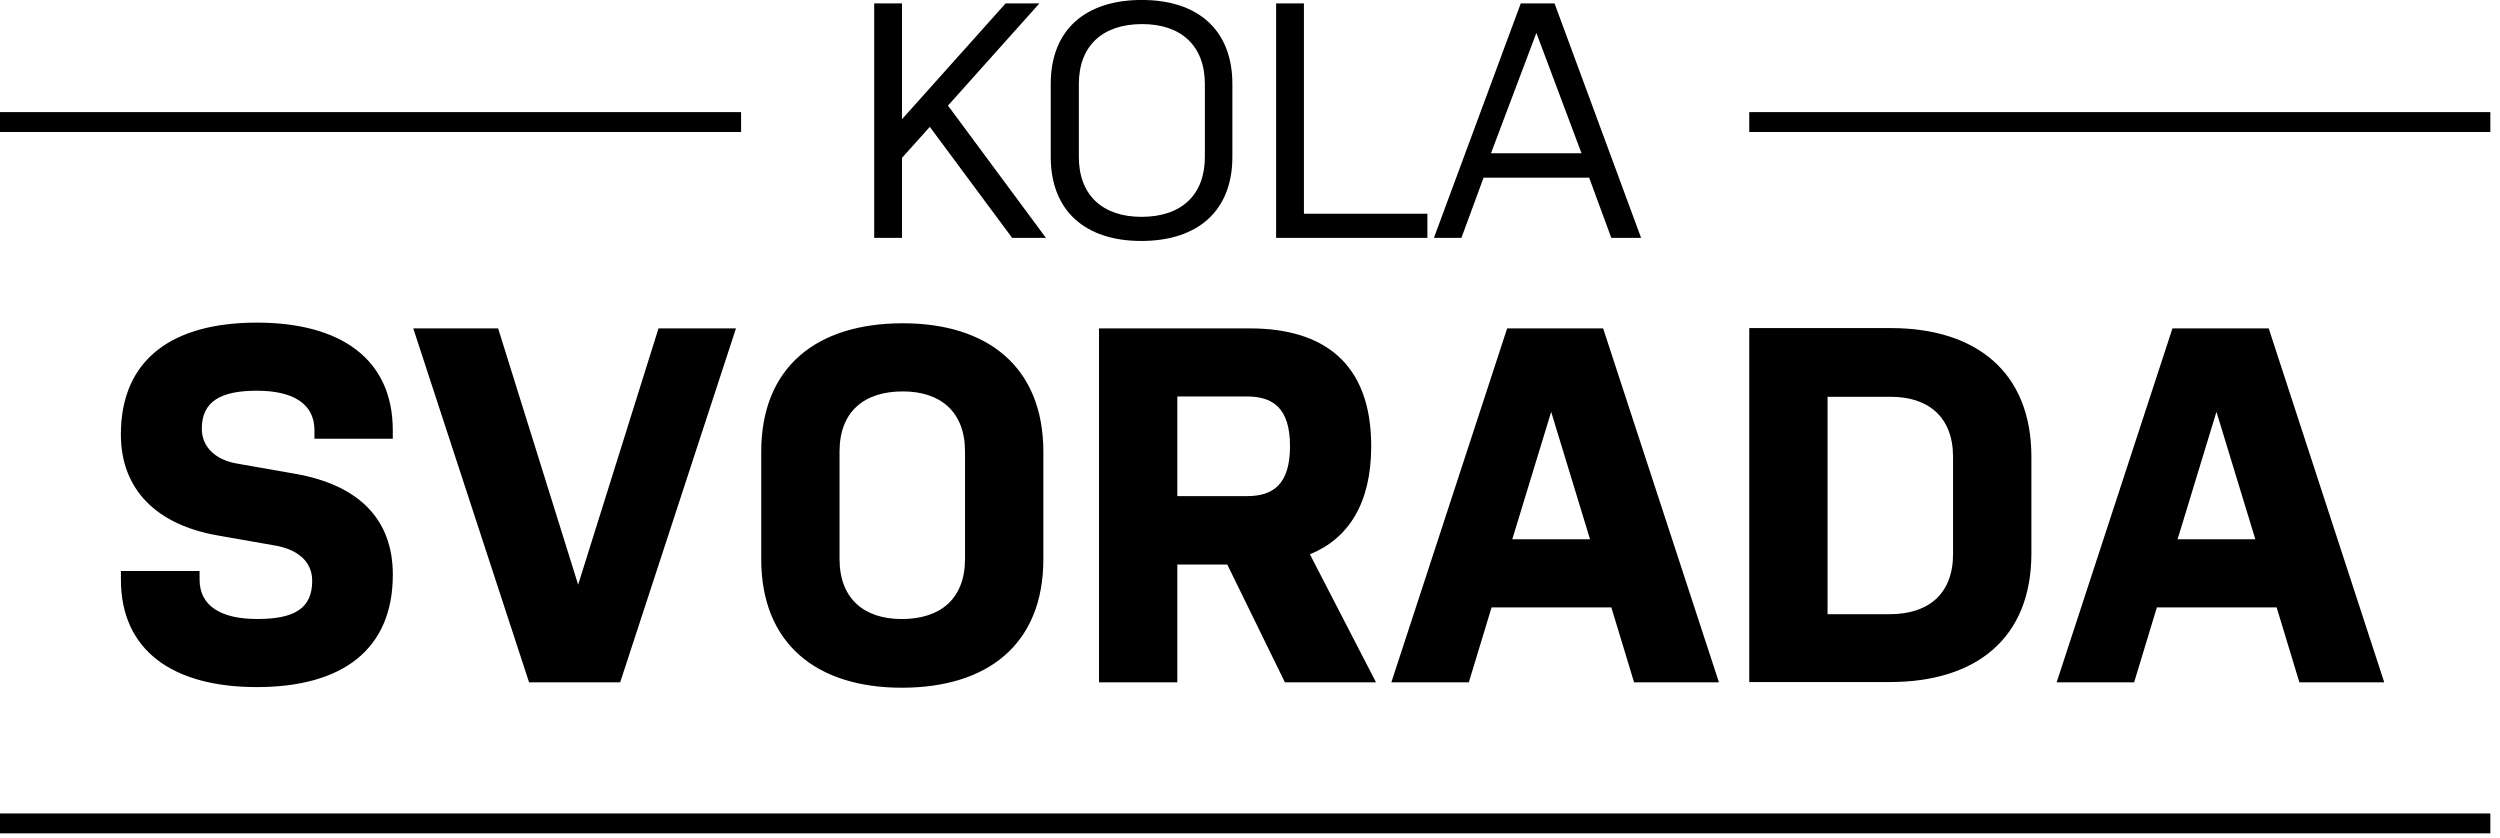
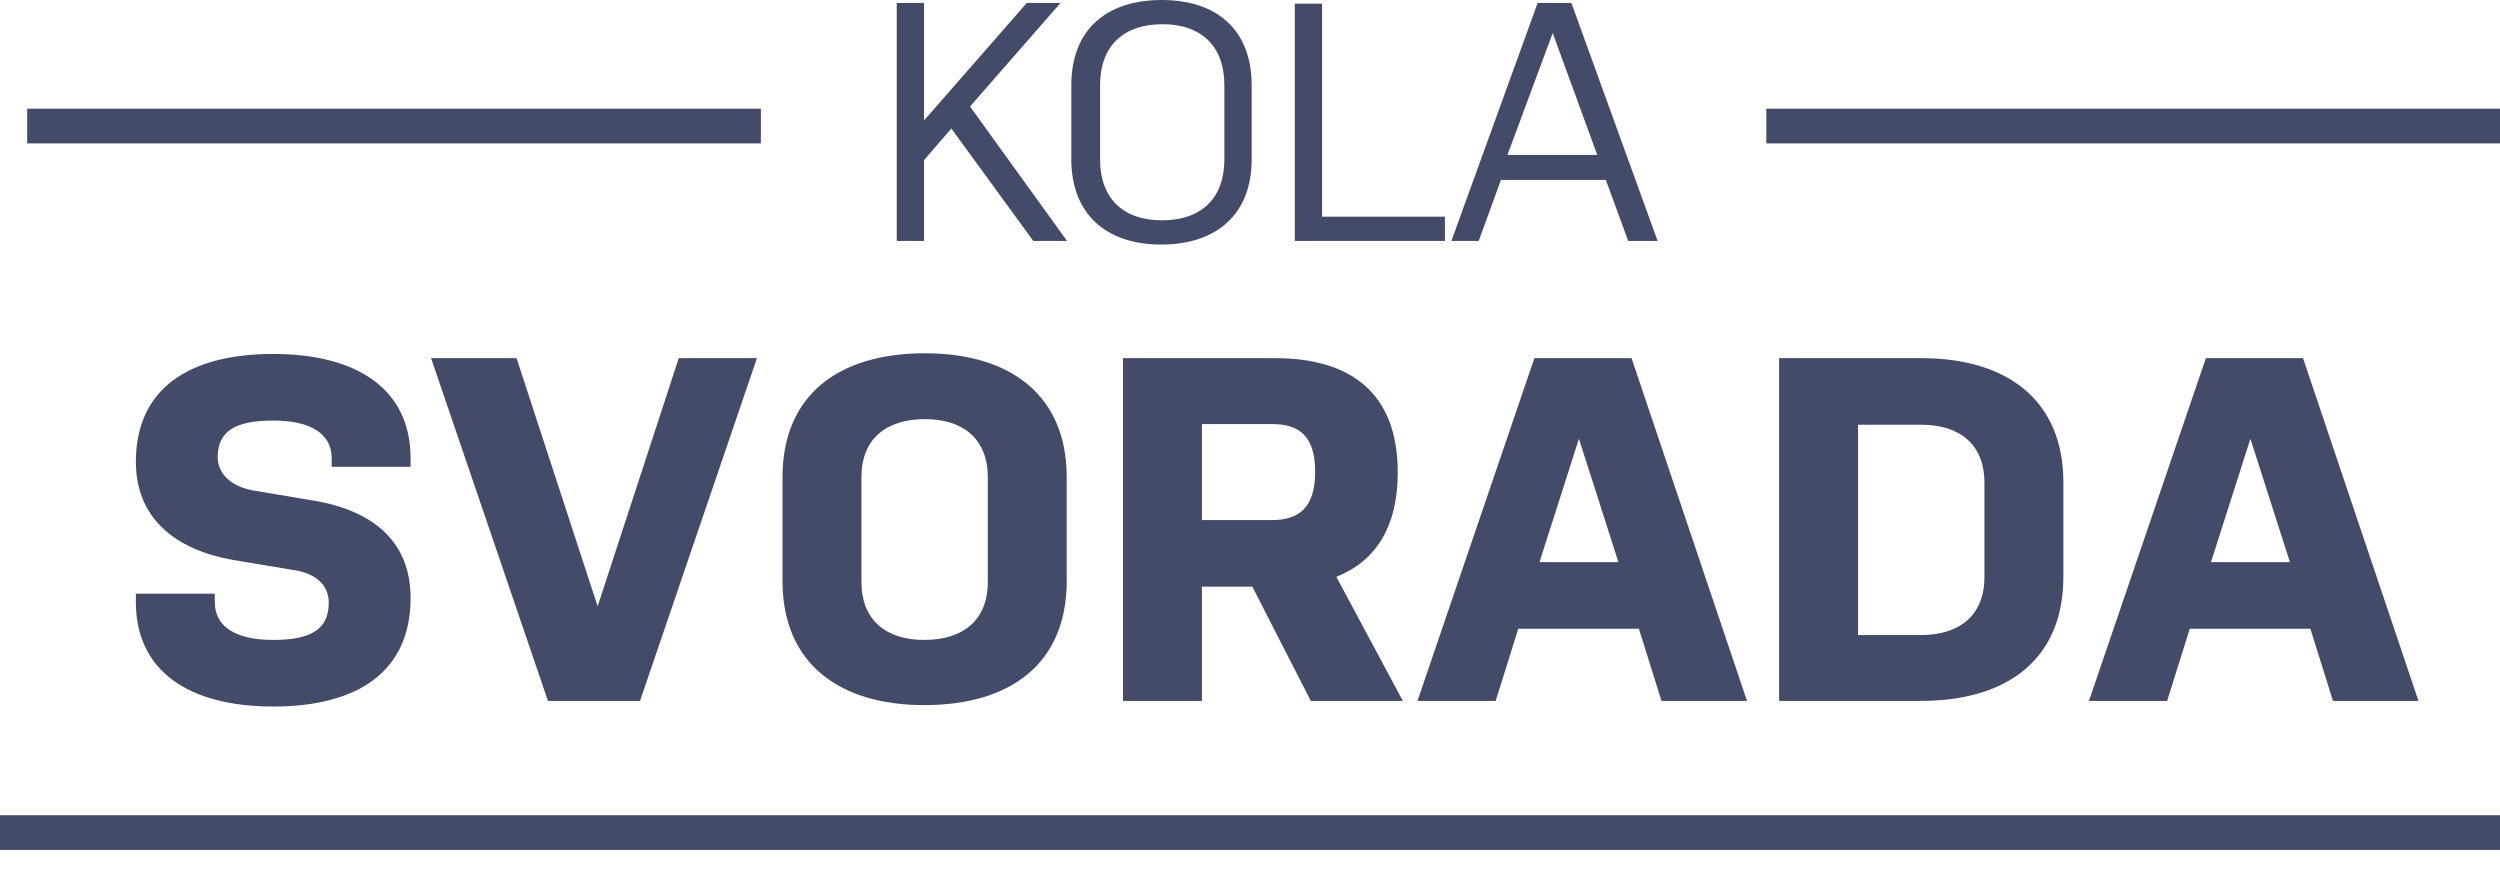
- <svg xmlns="http://www.w3.org/2000/svg" width="100%" height="100%" viewBox="0 0 209 70" version="1.1" xml:space="preserve" style="fill-rule:evenodd;clip-rule:evenodd;stroke-linejoin:round;stroke-miterlimit:2;">
-   <rect id="Rectangle_3" x="0" y="68.006" width="208.193" height="1.661" />
-   <g id="Group_5">
-     <rect id="Rectangle_4" x="0" y="9.373" width="61.955" height="1.661" />
-     <rect id="Rectangle_5" x="146.238" y="9.373" width="61.955" height="1.661" />
+ <svg xmlns="http://www.w3.org/2000/svg" width="72px" height="25px" viewBox="0 0 72 25" version="1.1">
+   <g id="Playground" stroke="none" stroke-width="1" fill="none" fill-rule="evenodd">
+     <g id="LP" transform="translate(-492, -524)" fill="#434B69" fill-rule="nonzero">
+       <g id="Group-8" transform="translate(188, 517)">
+         <g id="Svorada" transform="translate(304, 7)">
+           <rect id="rect139" x="0" y="23.478" width="72" height="1" />
+           <rect id="rect149" x="0.783" y="3.13" width="21.13" height="1" />
+           <rect id="rect159" x="50.87" y="3.13" width="21.13" height="1" />
+           <path d="M9.468,17.36 C9.468,18.148 8.921,18.43 7.869,18.43 C6.817,18.43 6.186,18.067 6.186,17.34 L6.186,17.098 L3.913,17.098 L3.913,17.34 C3.913,19.318 5.428,20.348 7.869,20.348 C10.31,20.348 11.825,19.339 11.825,17.219 C11.825,15.685 10.857,14.716 9.006,14.413 L7.322,14.13 C6.712,14.03 6.27,13.686 6.27,13.161 C6.27,12.394 6.817,12.112 7.869,12.112 C8.921,12.112 9.553,12.475 9.553,13.202 L9.553,13.444 L11.825,13.444 L11.825,13.202 C11.825,11.224 10.31,10.194 7.869,10.194 C5.428,10.194 3.913,11.203 3.913,13.303 C3.913,14.857 4.965,15.826 6.733,16.129 L8.416,16.411 C9.048,16.492 9.468,16.815 9.468,17.36 M15.781,20.186 L18.433,20.186 L21.8,10.315 L19.548,10.315 L17.212,17.461 L14.877,10.315 L12.415,10.315 L15.781,20.186 Z M28.449,16.755 C28.449,17.865 27.734,18.43 26.619,18.43 C25.524,18.43 24.809,17.865 24.809,16.755 L24.809,13.747 C24.809,12.637 25.524,12.071 26.64,12.071 C27.734,12.071 28.449,12.637 28.449,13.747 L28.449,16.755 Z M30.722,13.747 C30.722,11.385 29.102,10.174 26.64,10.174 C24.136,10.174 22.536,11.385 22.536,13.747 L22.536,16.734 C22.536,19.096 24.157,20.307 26.619,20.307 C29.123,20.307 30.722,19.096 30.722,16.734 L30.722,13.747 Z M32.342,20.186 L34.615,20.186 L34.615,16.896 L36.067,16.896 L37.751,20.186 L40.402,20.186 L38.487,16.613 C39.602,16.169 40.255,15.2 40.255,13.606 C40.255,11.284 38.866,10.315 36.719,10.315 L32.342,10.315 L32.342,20.186 Z M34.615,12.213 L36.635,12.213 C37.393,12.213 37.877,12.536 37.877,13.585 C37.877,14.635 37.393,14.978 36.635,14.978 L34.615,14.978 L34.615,12.213 Z M46.989,10.315 L44.19,10.315 L40.823,20.186 L43.075,20.186 L43.727,18.107 L47.199,18.107 L47.851,20.186 L50.313,20.186 L46.989,10.315 Z M45.473,12.637 L46.61,16.189 L44.337,16.189 L45.473,12.637 Z M59.425,13.888 C59.425,11.526 57.805,10.315 55.343,10.315 L51.239,10.315 L51.239,20.186 L55.322,20.186 C57.826,20.186 59.425,18.975 59.425,16.613 L59.425,13.888 Z M57.152,16.613 C57.152,17.724 56.437,18.289 55.322,18.289 L53.512,18.289 L53.512,12.233 L55.343,12.233 C56.437,12.233 57.152,12.798 57.152,13.908 L57.152,16.613 Z M66.327,10.315 L63.529,10.315 L60.162,20.186 L62.413,20.186 L63.066,18.107 L66.538,18.107 L67.19,20.186 L69.652,20.186 L66.327,10.315 Z M64.812,12.637 L65.949,16.189 L63.676,16.189 L64.812,12.637 Z" id="path175" />
+           <path d="M29.758,6.938 L30.73,6.938 L27.937,3.067 L30.544,0.085 L29.571,0.085 L26.612,3.469 L26.612,0.085 L25.826,0.085 L25.826,6.938 L26.612,6.938 L26.612,4.611 L27.399,3.702 L29.758,6.938 Z M35.262,4.59 C35.262,5.711 34.6,6.345 33.462,6.345 C32.344,6.345 31.682,5.711 31.682,4.59 L31.682,2.454 C31.682,1.333 32.344,0.698 33.482,0.698 C34.6,0.698 35.262,1.333 35.262,2.454 L35.262,4.59 Z M36.048,2.454 C36.048,0.867 35.055,0 33.462,0 C31.848,0 30.854,0.867 30.854,2.454 L30.854,4.59 C30.854,6.155 31.848,7.043 33.441,7.043 C35.055,7.043 36.048,6.155 36.048,4.59 L36.048,2.454 Z M41.614,6.938 L41.614,6.24 L38.076,6.24 L38.076,0.106 L37.29,0.106 L37.29,6.938 L41.614,6.938 Z M45.256,0.085 L44.284,0.085 L41.8,6.938 L42.587,6.938 L43.228,5.182 L46.249,5.182 L46.891,6.938 L47.739,6.938 L45.256,0.085 Z M44.718,0.952 L46.001,4.463 L43.414,4.463 L44.718,0.952 Z" id="path185" />
+         </g>
+       </g>
+     </g>
  </g>
-   <path id="Path_36" d="M26.101,48.548c0,2.373 -1.566,3.2 -4.6,3.2c-3.034,0 -4.817,-1.092 -4.817,-3.3l0,-0.712l-6.576,0l0,0.712c0,5.956 4.366,8.993 11.366,8.993c7.024,0 11.366,-3.037 11.366,-9.4c0,-4.6 -2.8,-7.474 -8.115,-8.424l-4.864,-0.854c-1.78,-0.285 -2.99,-1.353 -2.99,-2.919c0,-2.278 1.566,-3.18 4.6,-3.18c3.034,0 4.817,1.092 4.817,3.3l0,0.712l6.549,0l0,-0.712c0,-5.956 -4.366,-8.993 -11.366,-8.993c-7.024,0 -11.366,3.037 -11.366,9.349c0,4.651 3.037,7.569 8.115,8.447l4.864,0.854c1.78,0.332 3.014,1.305 3.014,2.919l0.003,0.008Zm18.128,8.495l7.617,0l9.681,-29.589l-6.477,0l-6.716,21.425l-6.691,-21.427l-7.095,0l9.681,29.589l0,0.002Zm36.447,-10.322c0,3.346 -2.064,5.03 -5.291,5.03c-3.132,0 -5.2,-1.685 -5.2,-5.03l0,-8.969c0,-3.346 2.064,-5.03 5.291,-5.03c3.132,0 5.2,1.685 5.2,5.03l0,8.969Zm6.549,-8.946c0,-7.095 -4.651,-10.749 -11.746,-10.749c-7.19,0 -11.84,3.63 -11.84,10.749l0,8.969c0,7.095 4.651,10.749 11.746,10.749c7.19,0 11.84,-3.63 11.84,-10.749l0,-8.969Zm4.651,19.267l6.549,0l0,-9.847l4.176,0l4.817,9.847l7.617,0l-5.527,-10.701c3.2,-1.305 5.125,-4.224 5.125,-9.041c0,-6.976 -4.01,-9.847 -10.156,-9.847l-12.6,0l0,29.589l-0.001,0Zm6.549,-23.895l5.837,0c2.159,0 3.583,0.973 3.583,4.152c0,3.179 -1.4,4.176 -3.583,4.176l-5.837,0l0,-8.329l0,0.001Zm35.597,-5.695l-8.024,0l-9.681,29.589l6.478,0l1.9,-6.264l10.013,0l1.9,6.264l7.095,0l-9.681,-29.589Zm-4.346,6.976l3.251,10.654l-6.5,0l3.251,-10.654l-0.002,0Zm40.148,3.749c0,-7.095 -4.651,-10.749 -11.746,-10.749l-11.84,0l0,29.591l11.746,0c7.19,0 11.84,-3.63 11.84,-10.749l0,-8.093Zm-6.549,8.139c0,3.346 -2.064,5.03 -5.291,5.03l-5.2,0l0,-18.174l5.291,0c3.132,0 5.2,1.685 5.2,5.03l0,8.115l0,-0.001Zm26.389,-18.864l-8.047,0l-9.681,29.589l6.478,0l1.9,-6.264l10.013,0l1.9,6.264l7.095,0l-9.658,-29.589Zm-4.369,6.976l3.251,10.654l-6.5,0l3.249,-10.654Z" />
-   <path id="Path_37" d="M84.615,19.884l2.824,0l-8.187,-11.057l7.641,-8.542l-2.824,0l-8.661,9.681l0,-9.681l-2.325,0l0,19.6l2.325,0l0,-6.692l2.325,-2.586l6.881,9.278l0.001,-0.001Zm16.112,-6.763c0,3.18 -1.969,5.007 -5.291,5.007c-3.274,0 -5.244,-1.827 -5.244,-5.007l0,-6.1c0,-3.18 1.969,-5.007 5.291,-5.007c3.275,0 5.244,1.827 5.244,5.007l0,6.1Zm2.3,-6.1c0,-4.532 -2.895,-7.024 -7.569,-7.024c-4.722,0 -7.617,2.491 -7.617,7.024l0,6.1c0,4.508 2.895,7.024 7.569,7.024c4.722,0 7.617,-2.515 7.617,-7.024l0,-6.1Zm3.656,12.863l12.647,0l0,-2.017l-10.322,0l0,-17.582l-2.325,0l0,19.6l0,-0.001Zm23.277,-19.599l-2.824,0l-7.261,19.6l2.3,0l1.851,-5.03l8.827,0l1.851,5.03l2.491,0l-7.235,-19.6Zm-1.519,2.468l3.773,10.061l-7.569,0l3.796,-10.061Z" />
</svg>
